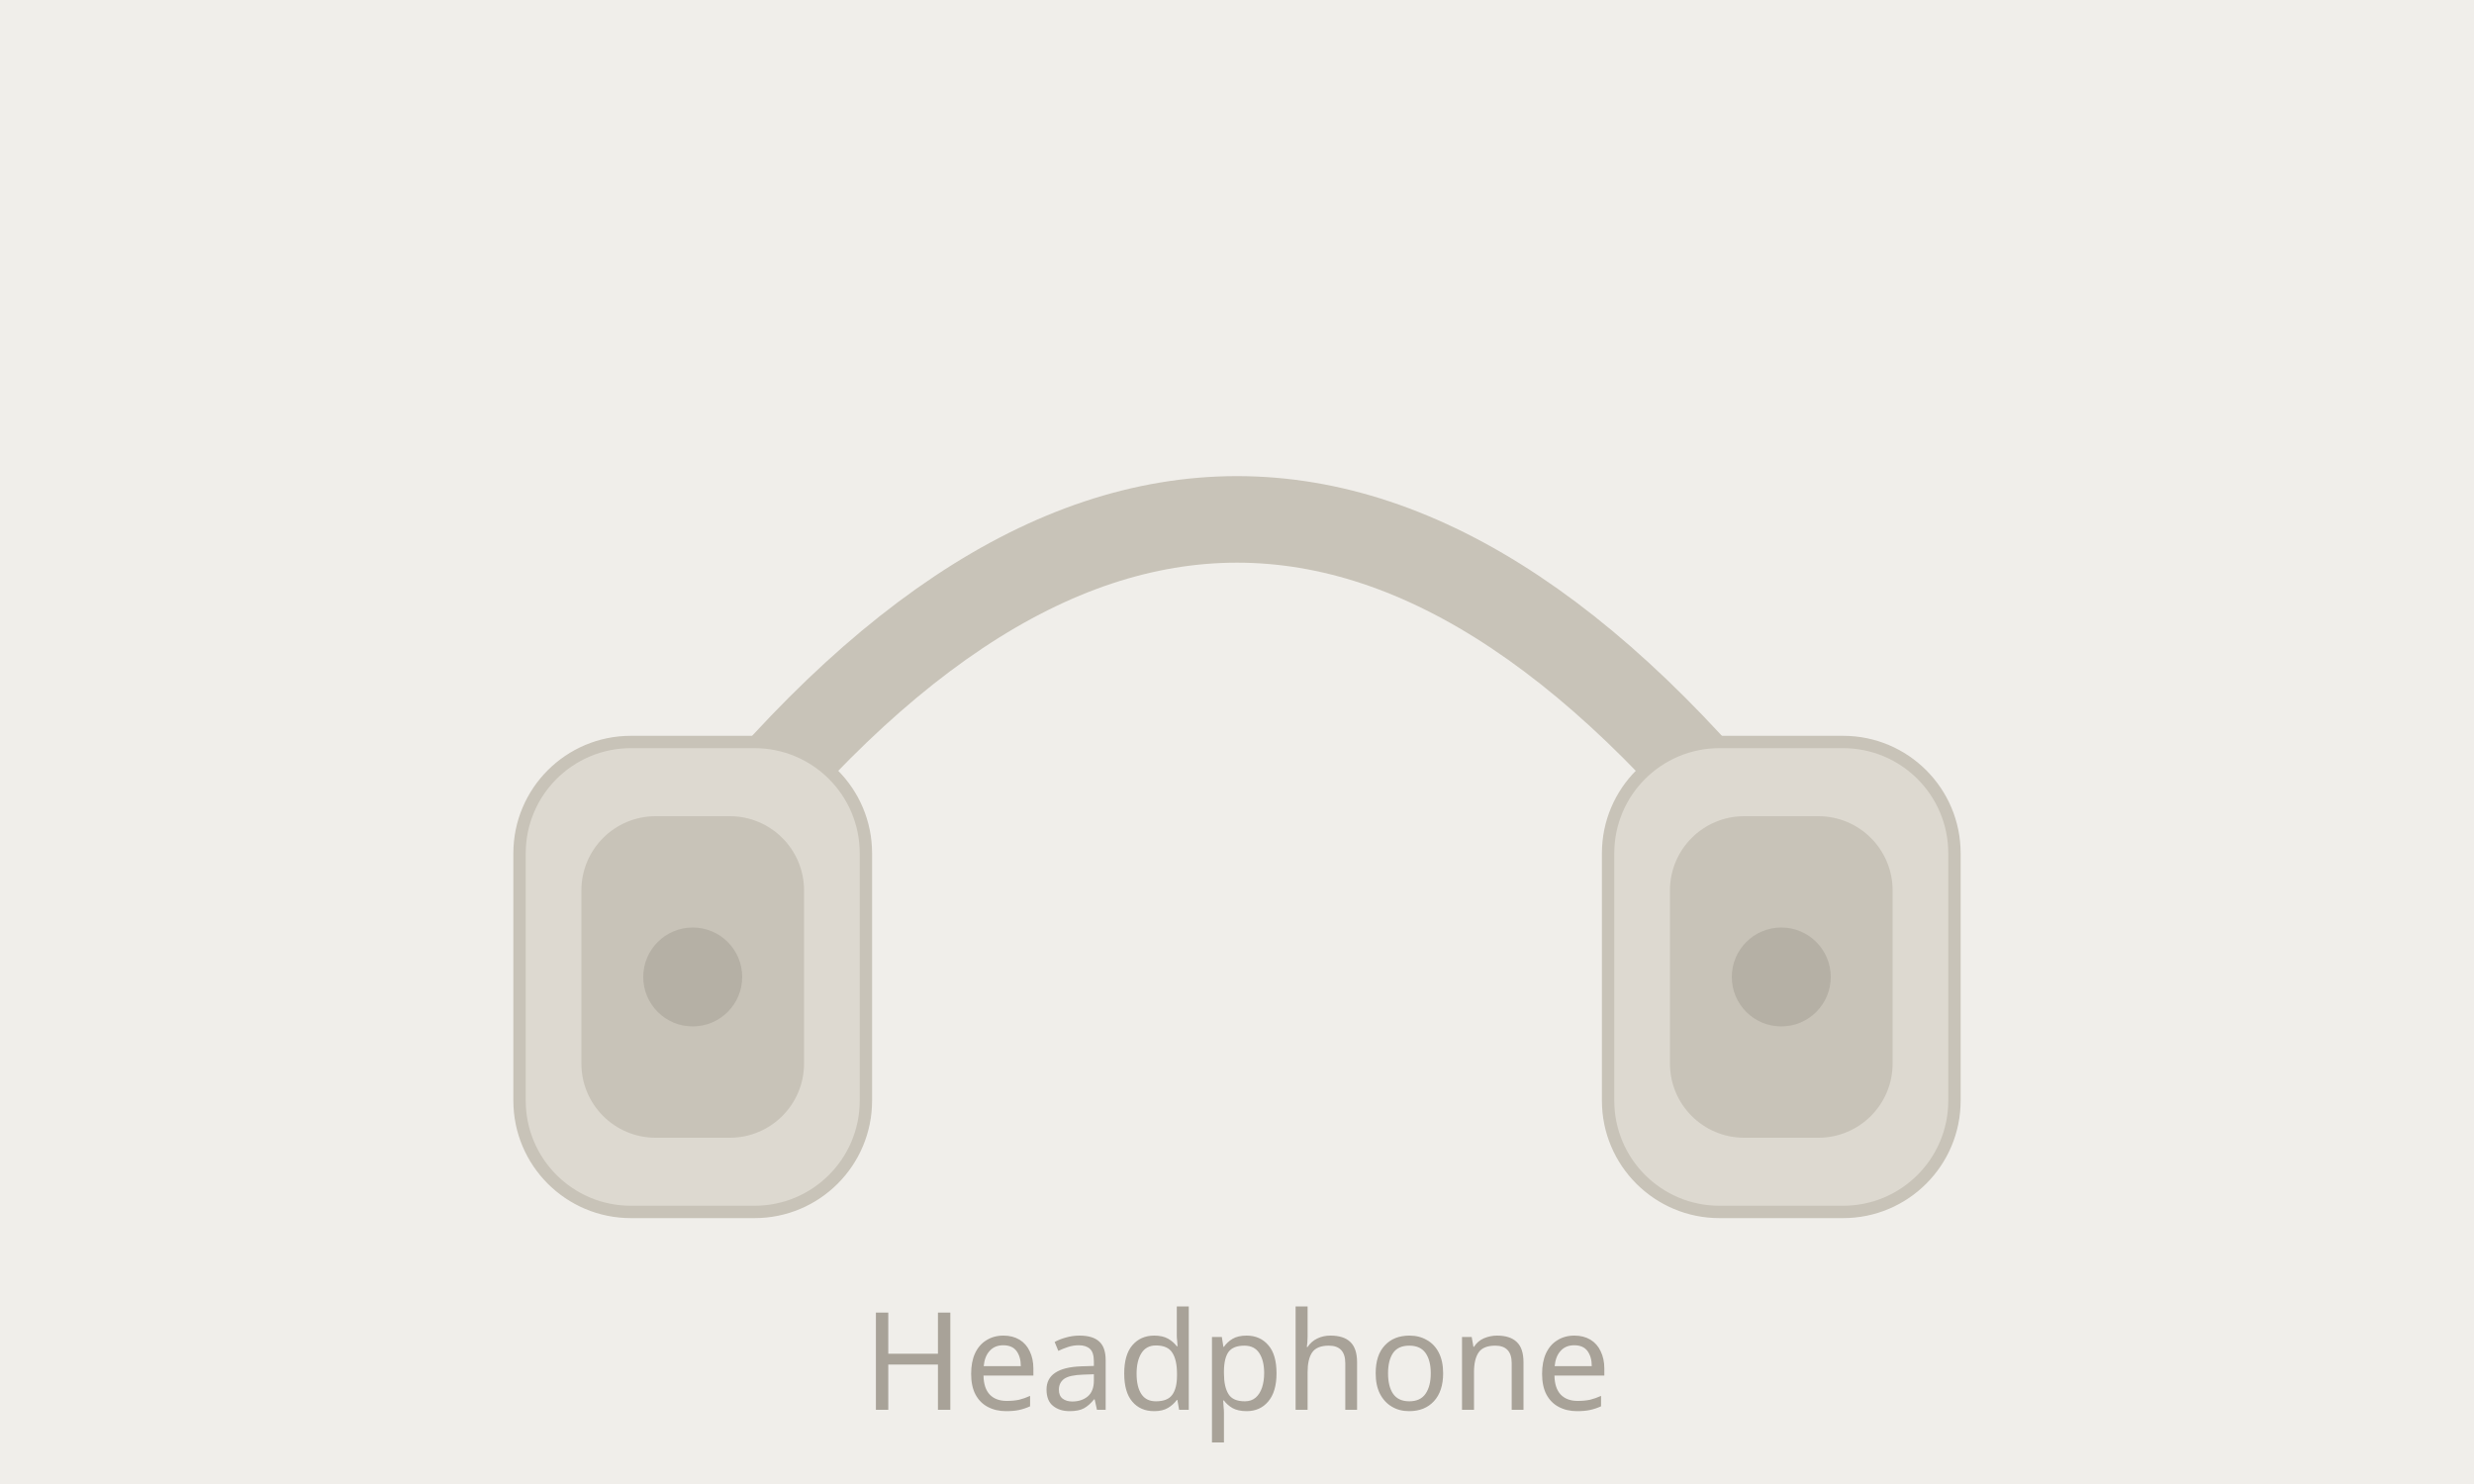
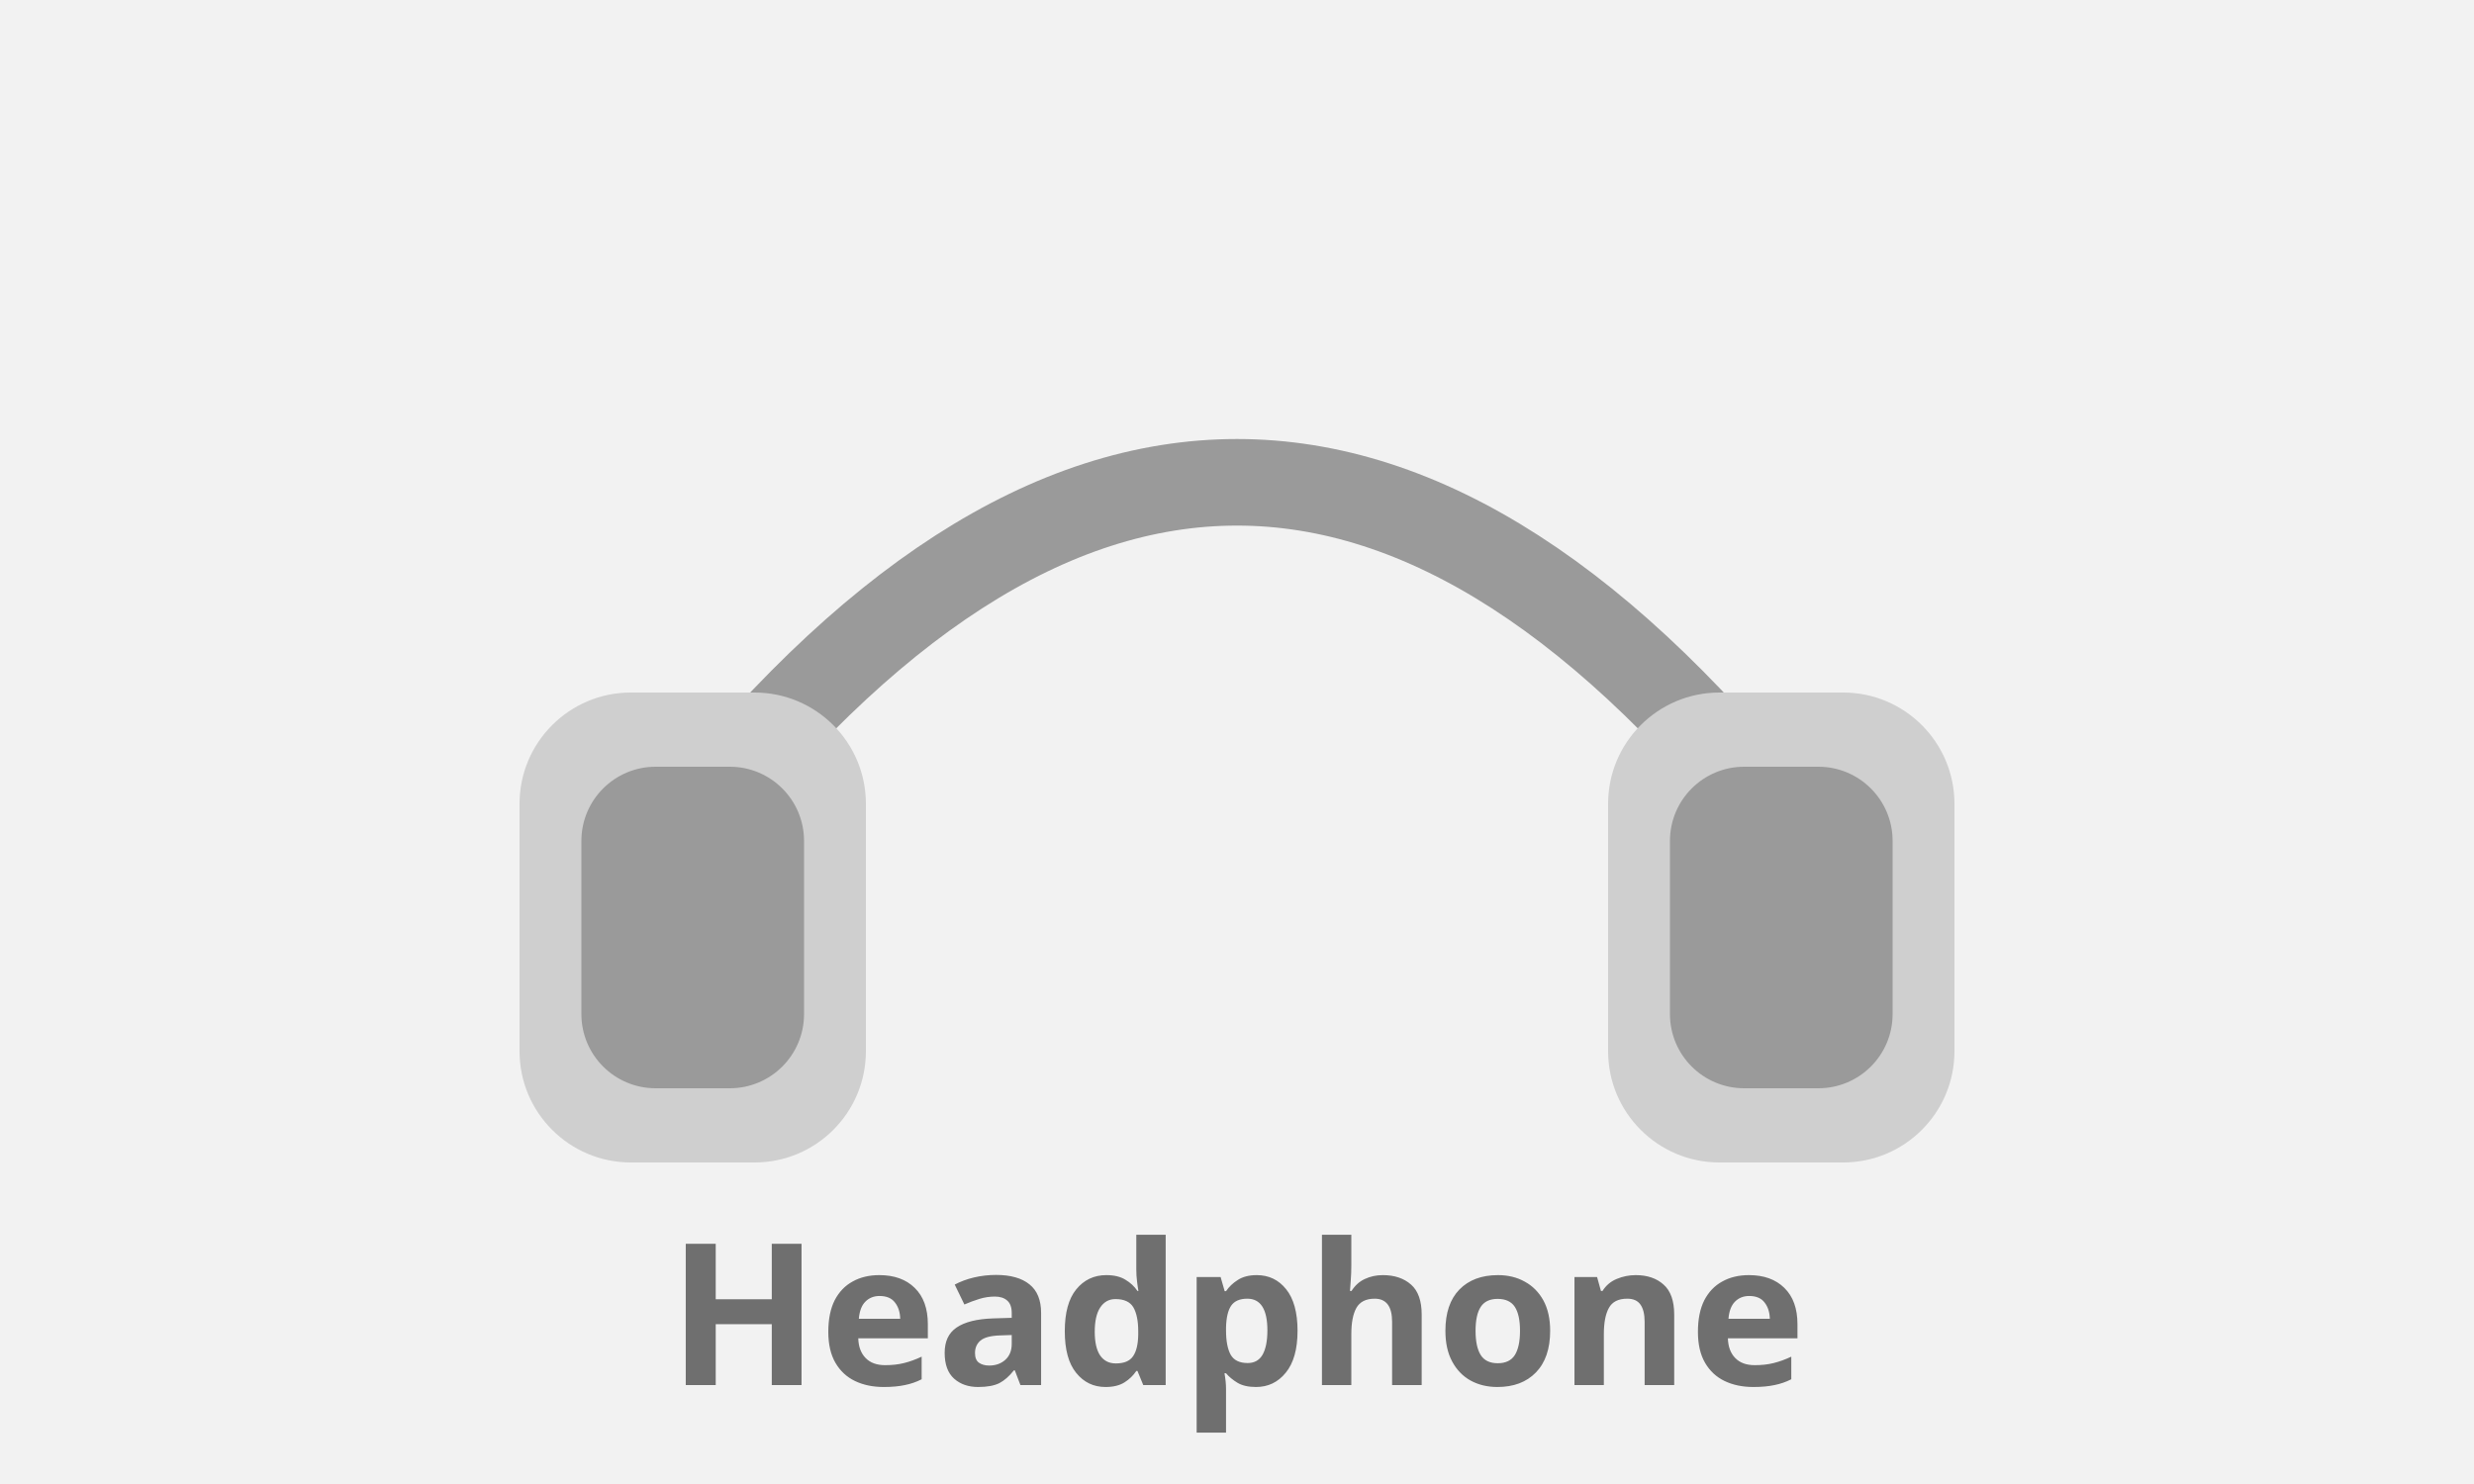
- <svg xmlns="http://www.w3.org/2000/svg" viewBox="0 0 200 120" fill="none">
-   <rect width="200" height="120" fill="#f0eeea" />
-   <path d="M55 72 Q100 12 145 72" stroke="#c8c3b8" stroke-width="7" fill="none" stroke-linecap="round" />
-   <rect x="42" y="60" width="28" height="38" rx="9" fill="#ddd9d0" stroke="#c8c3b8" stroke-width="1" />
-   <rect x="47" y="66" width="18" height="26" rx="6" fill="#c8c3b8" />
-   <circle cx="56" cy="79" r="4" fill="#b5b0a5" />
-   <rect x="130" y="60" width="28" height="38" rx="9" fill="#ddd9d0" stroke="#c8c3b8" stroke-width="1" />
-   <rect x="135" y="66" width="18" height="26" rx="6" fill="#c8c3b8" />
-   <circle cx="144" cy="79" r="4" fill="#b5b0a5" />
-   <text x="100" y="114" text-anchor="middle" font-family="system-ui, sans-serif" font-size="11" fill="#a8a298">Headphone</text>
+ <svg xmlns="http://www.w3.org/2000/svg" viewBox="0 0 200 120">
+   <rect width="200" height="120" fill="#f2f2f2" />
+   <path d="M55 68 Q100 10 145 68" stroke="#9a9a9a" stroke-width="7" fill="none" stroke-linecap="round" />
+   <rect x="42" y="56" width="28" height="38" rx="9" fill="#cfcfcf" />
+   <rect x="47" y="62" width="18" height="26" rx="6" fill="#9a9a9a" />
+   <rect x="130" y="56" width="28" height="38" rx="9" fill="#cfcfcf" />
+   <rect x="135" y="62" width="18" height="26" rx="6" fill="#9a9a9a" />
+   <text x="100" y="112" text-anchor="middle" font-family="system-ui, sans-serif" font-size="16" font-weight="600" fill="#6f6f6f">Headphone</text>
</svg>
